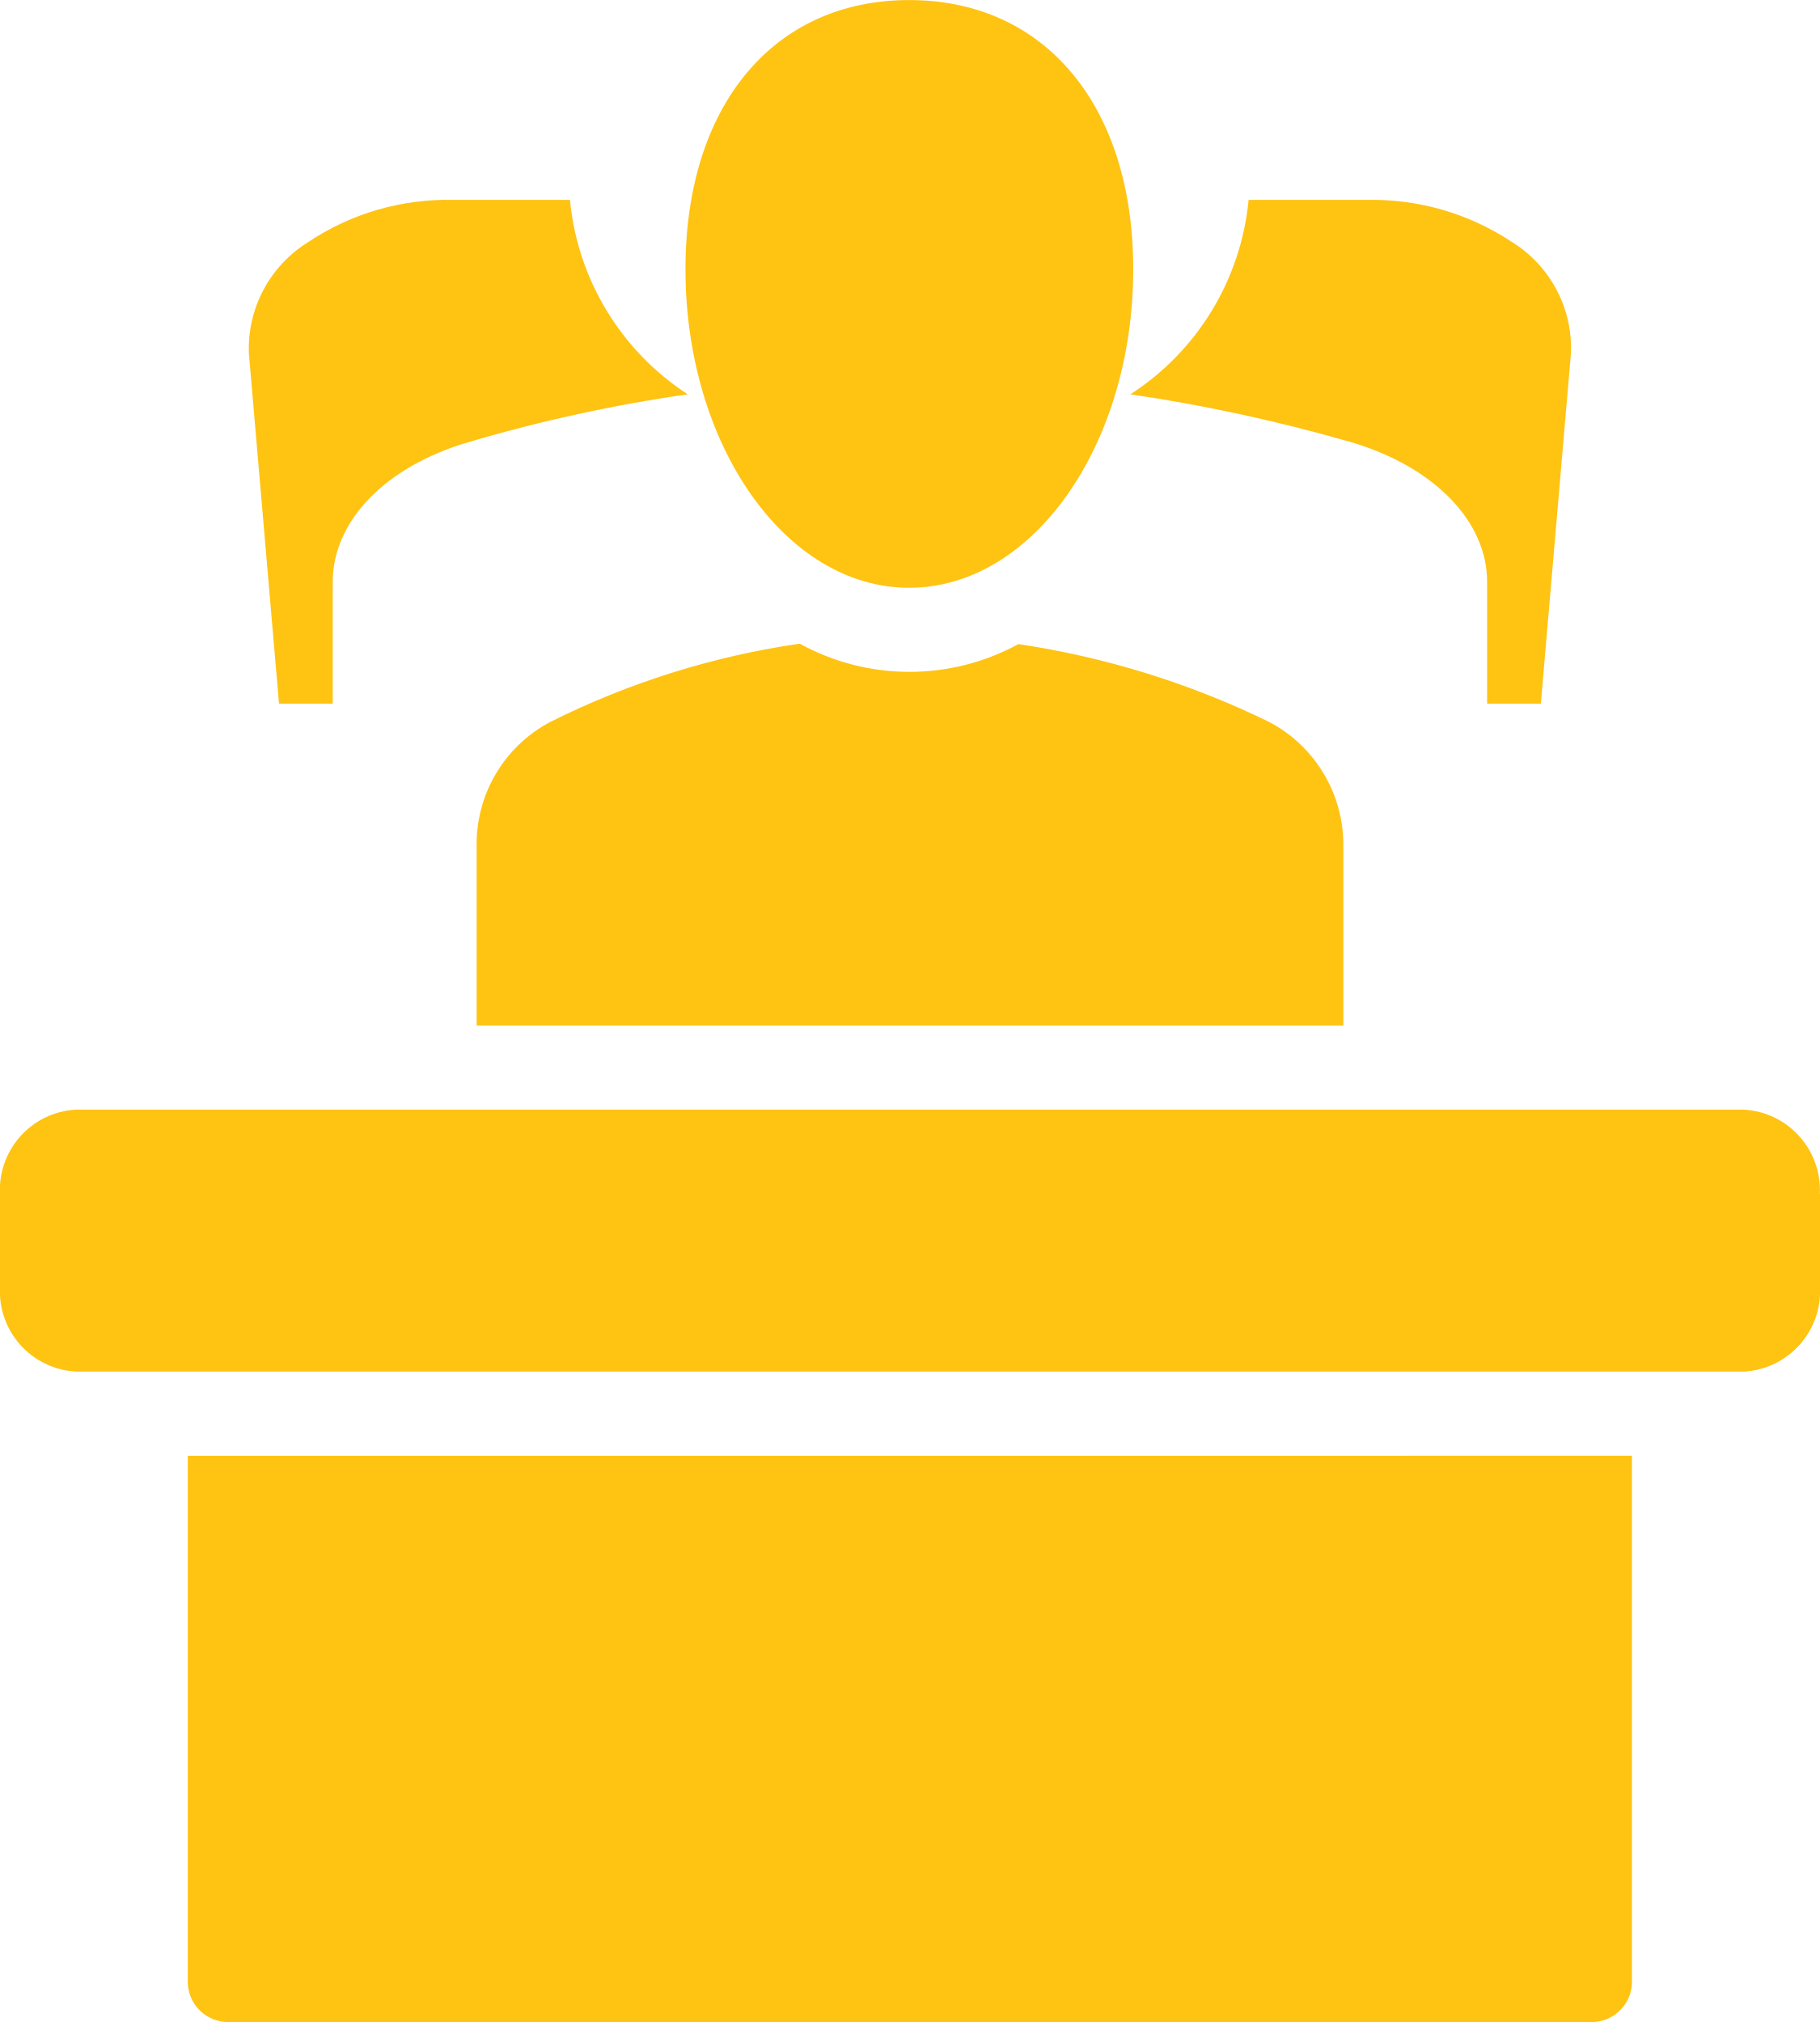
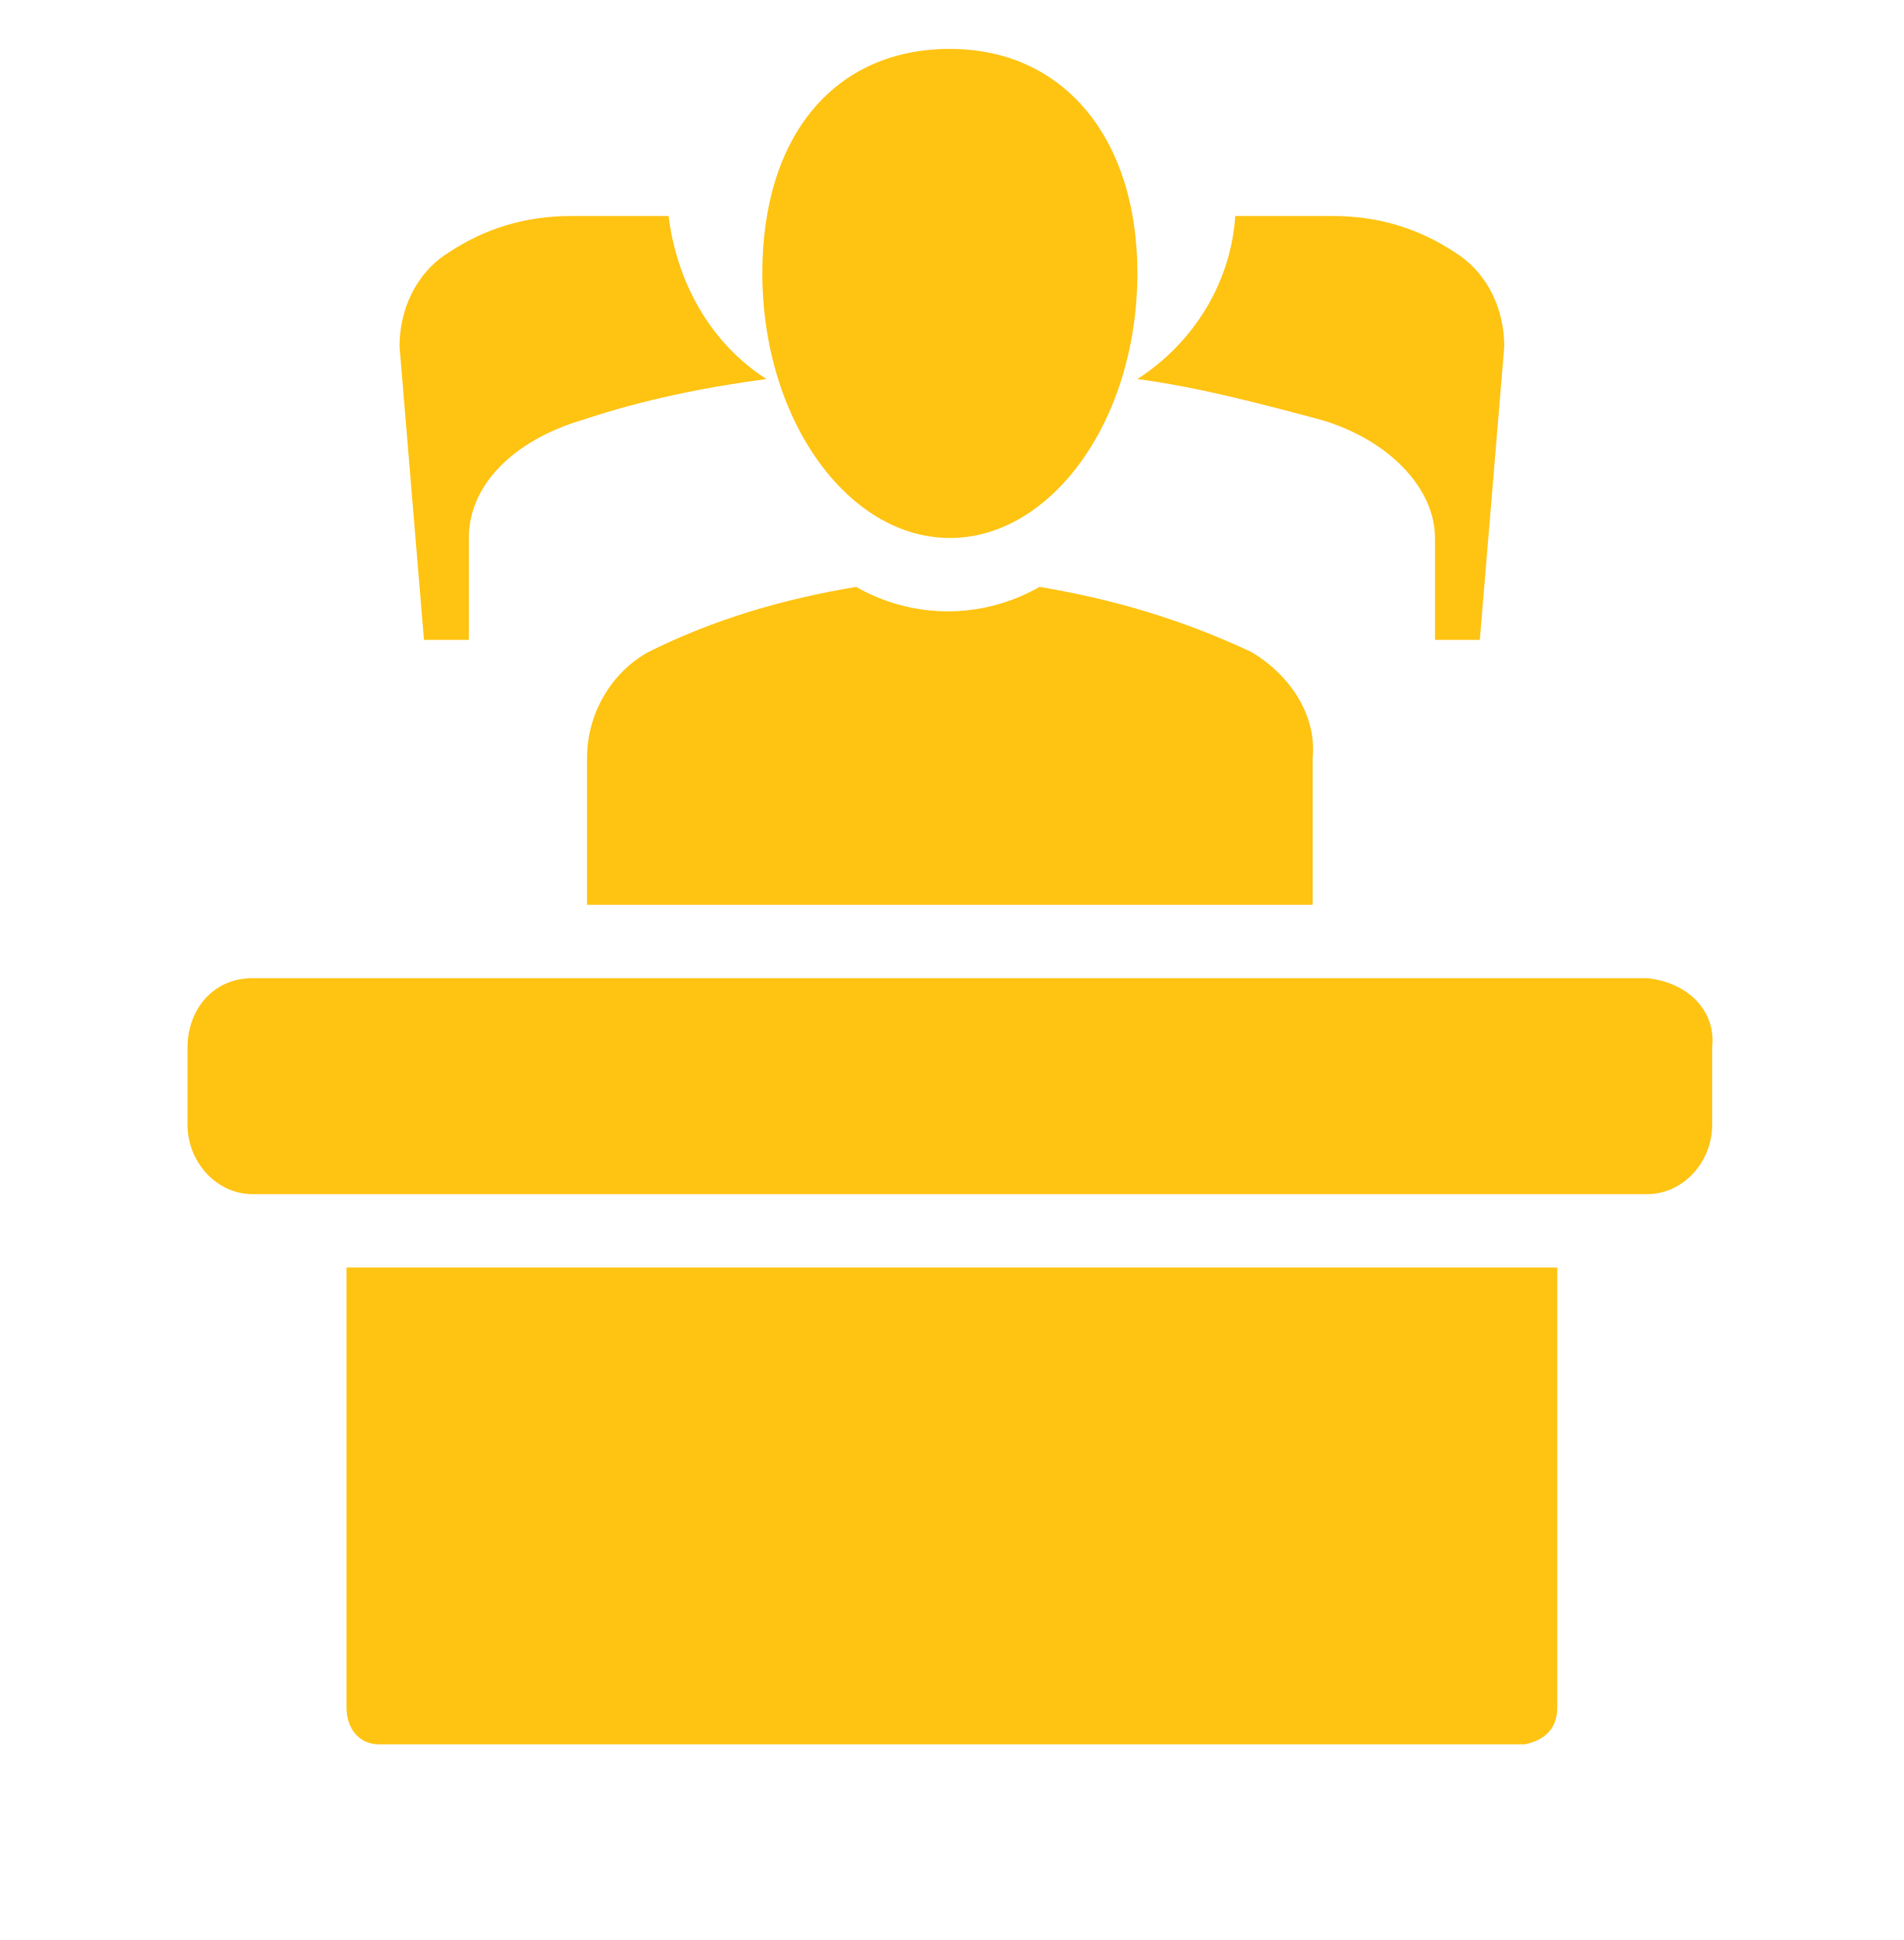
- <svg xmlns="http://www.w3.org/2000/svg" id="Group_2" data-name="Group 2" width="62.994" height="70" viewBox="0 0 62.994 70">
-   <defs>
-     <style>
-       .cls-1 {
-         fill: #ffc312;
-       }
-     </style>
-   </defs>
-   <path id="Path_18" data-name="Path 18" class="cls-1" d="M40.227,10.3c0,6.092-3.478,11.033-7.756,11.033S24.728,16.39,24.728,10.3c0-5.655,3.045-9.313,7.743-9.313S40.227,4.643,40.227,10.3ZM47.5,30.337v6.15h-30v-6.15a4.783,4.783,0,0,1,2.546-4.358,28.349,28.349,0,0,1,8.636-2.711,7.881,7.881,0,0,0,7.572.015,29.732,29.732,0,0,1,8.688,2.7A4.809,4.809,0,0,1,47.5,30.337Zm16.5,11.98v3.235a2.789,2.789,0,0,1-2.625,2.915H3.625A2.781,2.781,0,0,1,1,45.553V42.318A2.781,2.781,0,0,1,3.625,39.4H61.369A2.789,2.789,0,0,1,63.994,42.317Zm-6.509,9.065V69.528a1.4,1.4,0,0,1-1.312,1.457H8.809A1.4,1.4,0,0,1,7.5,69.528V51.383Z" transform="translate(-1 -0.985)" />
-   <path id="Path_19" data-name="Path 19" class="cls-1" d="M20.737,7.905a9.055,9.055,0,0,0,4.076,6.73,53.553,53.553,0,0,0-7.6,1.66c-2.842.83-4.687,2.72-4.687,4.83v4.22h-1.86L9.624,13.225a4.336,4.336,0,0,1,2.038-3.85,8.683,8.683,0,0,1,5.044-1.47h4.032Zm34.649,5.32-1.041,12.12h-1.86v-4.22c0-2.09-1.83-3.98-4.7-4.83a58.13,58.13,0,0,0-7.647-1.66,9.031,9.031,0,0,0,4.091-6.73h4.091a8.748,8.748,0,0,1,5.043,1.47A4.321,4.321,0,0,1,55.386,13.225Z" transform="translate(-1.008 -0.985)" />
+ <svg xmlns="http://www.w3.org/2000/svg" version="1.1" id="Layer_1" x="0px" y="0px" viewBox="0 0 46.7 47.6" style="enable-background:new 0 0 46.7 47.6;" xml:space="preserve">
+   <style type="text/css">
+ 	.st0{fill:#FFC312;}
+ </style>
+   <path id="Path_18" class="st0" d="M27.9,6.7c0,3.6-2.1,6.5-4.6,6.5s-4.6-2.9-4.6-6.5c0-3.4,1.8-5.5,4.6-5.5S27.9,3.4,27.9,6.7z   M32.2,18.6v3.6H14.4v-3.6c0-1.1,0.6-2.1,1.5-2.6c1.6-0.8,3.3-1.3,5.1-1.6c1.4,0.8,3.1,0.8,4.5,0c1.8,0.3,3.5,0.8,5.2,1.6  C31.7,16.6,32.3,17.6,32.2,18.6z M42,25.7v1.9c0,0.9-0.7,1.7-1.6,1.7H6.2c-0.9,0-1.6-0.8-1.6-1.7v-1.9c0-0.9,0.6-1.7,1.6-1.7h34.2  C41.4,24.1,42.1,24.8,42,25.7L42,25.7z M38.2,31.1v10.8c0,0.5-0.3,0.8-0.8,0.9H9.3c-0.5,0-0.8-0.4-0.8-0.9V31.1L38.2,31.1z" />
+   <path id="Path_19" class="st0" d="M16.4,5.3c0.2,1.6,1,3.1,2.4,4c-1.5,0.2-3,0.5-4.5,1c-1.7,0.5-2.8,1.6-2.8,2.9v2.5h-1.1L9.8,8.5  c0-0.9,0.4-1.8,1.2-2.3c0.9-0.6,1.9-0.9,3-0.9L16.4,5.3L16.4,5.3z M36.9,8.5l-0.6,7.2h-1.1v-2.5c0-1.2-1.1-2.4-2.8-2.9  c-1.5-0.4-3-0.8-4.5-1c1.4-0.9,2.3-2.4,2.4-4h2.4c1.1,0,2.1,0.3,3,0.9C36.5,6.7,36.9,7.6,36.9,8.5z" />
</svg>
